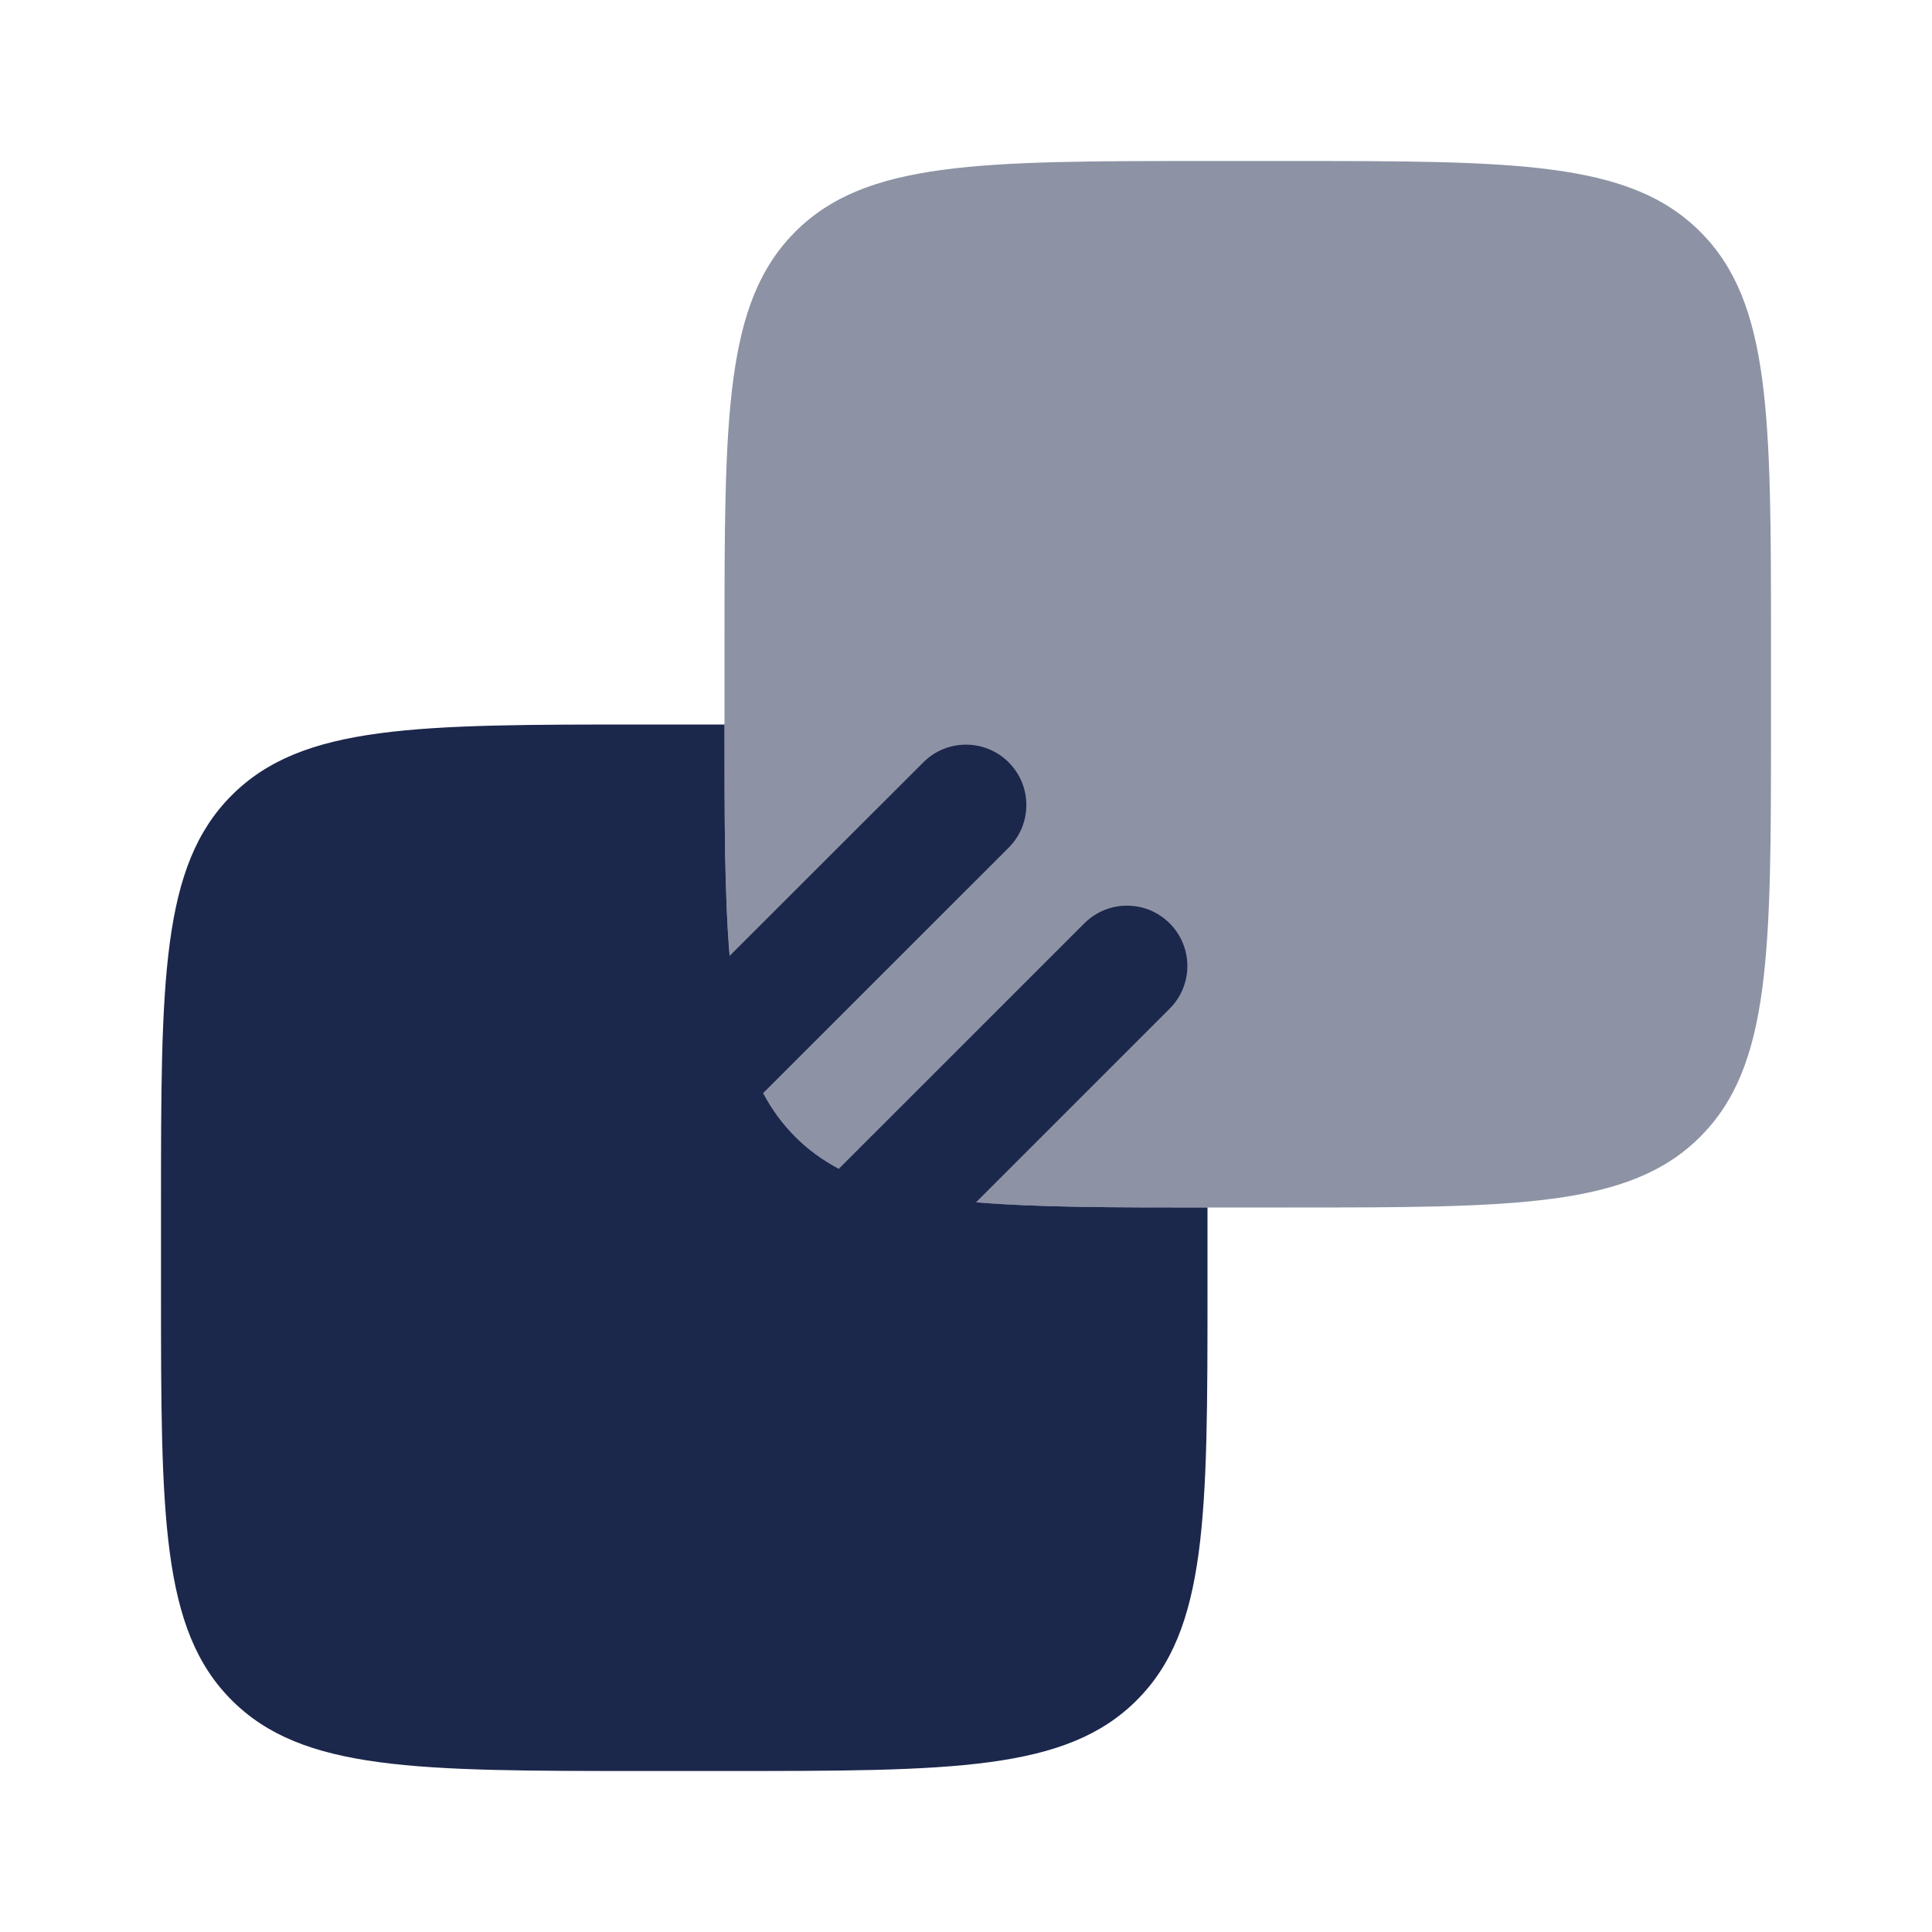
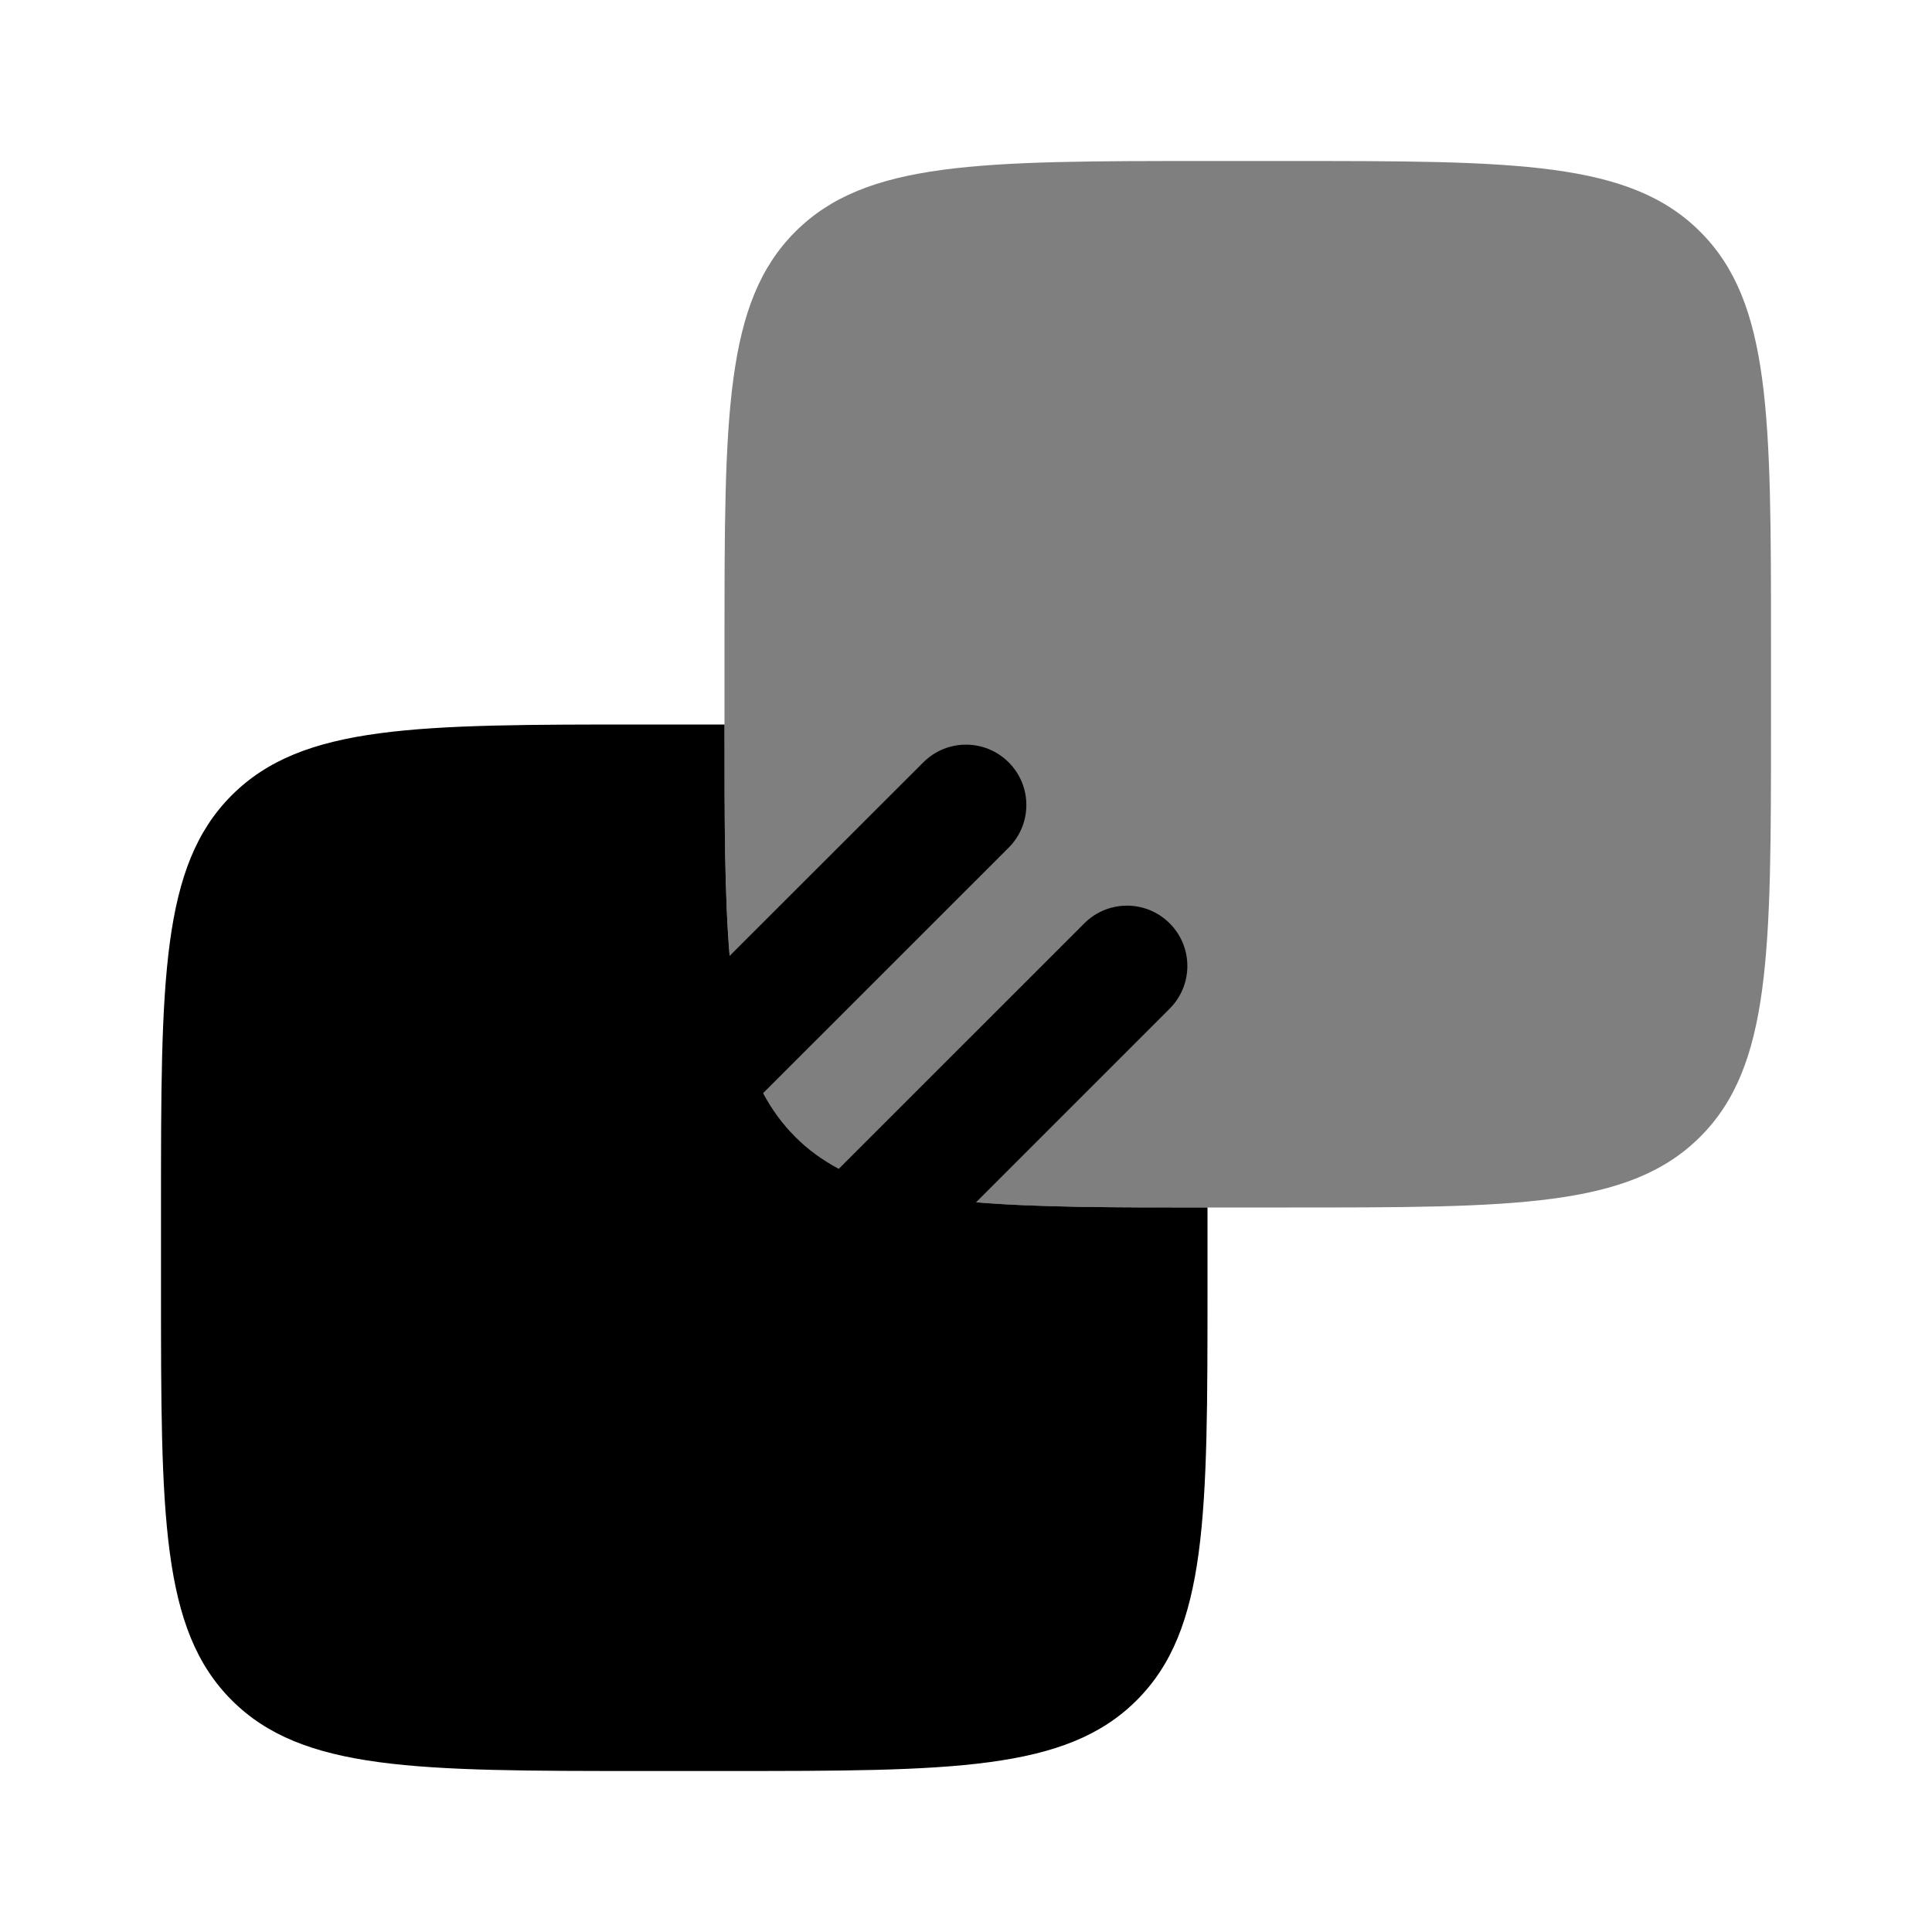
<svg xmlns="http://www.w3.org/2000/svg" width="24" height="24" viewBox="0 0 24 24" fill="none">
-   <path opacity="0.5" d="M9 8C9 5.172 9 3.757 9.879 2.879C10.757 2 12.172 2 15 2H16C18.828 2 20.243 2 21.121 2.879C22 3.757 22 5.172 22 8V9C22 11.828 22 13.243 21.121 14.121C20.243 15 18.828 15 16 15H15C12.172 15 10.757 15 9.879 14.121C9 13.243 9 11.828 9 9V8Z" fill="#1C274C" />
-   <path d="M9 9C9 10.184 9 11.121 9.064 11.874L11.47 9.47C11.763 9.177 12.237 9.177 12.53 9.47C12.823 9.763 12.823 10.237 12.53 10.53L9.48 13.579C9.588 13.781 9.718 13.96 9.879 14.121C10.039 14.282 10.218 14.411 10.42 14.519L13.47 11.47C13.763 11.177 14.237 11.177 14.53 11.47C14.823 11.763 14.823 12.237 14.53 12.53L12.125 14.935C12.878 14.999 13.815 15 15 15V16C15 18.828 15 20.243 14.121 21.121C13.242 22 11.828 22 9 22H8C5.172 22 3.758 22 2.879 21.121C2 20.243 2 18.828 2 16V15C2 12.172 2 10.757 2.879 9.879C3.758 9 5.172 9 8 9H9Z" fill="#1C274C" />
+   <path opacity="0.5" d="M9 8C9 5.172 9 3.757 9.879 2.879C10.757 2 12.172 2 15 2H16C18.828 2 20.243 2 21.121 2.879C22 3.757 22 5.172 22 8V9C22 11.828 22 13.243 21.121 14.121C20.243 15 18.828 15 16 15H15C12.172 15 10.757 15 9.879 14.121C9 13.243 9 11.828 9 9V8Z" fill="black" />
+   <path d="M9 9C9 10.184 9 11.121 9.064 11.874L11.47 9.47C11.763 9.177 12.237 9.177 12.53 9.47C12.823 9.763 12.823 10.237 12.53 10.53L9.48 13.579C9.588 13.781 9.718 13.96 9.879 14.121C10.039 14.282 10.218 14.411 10.42 14.519L13.47 11.47C13.763 11.177 14.237 11.177 14.53 11.47C14.823 11.763 14.823 12.237 14.53 12.53L12.125 14.935C12.878 14.999 13.815 15 15 15V16C15 18.828 15 20.243 14.121 21.121C13.242 22 11.828 22 9 22H8C5.172 22 3.758 22 2.879 21.121C2 20.243 2 18.828 2 16V15C2 12.172 2 10.757 2.879 9.879C3.758 9 5.172 9 8 9H9Z" fill="black" />
</svg>
